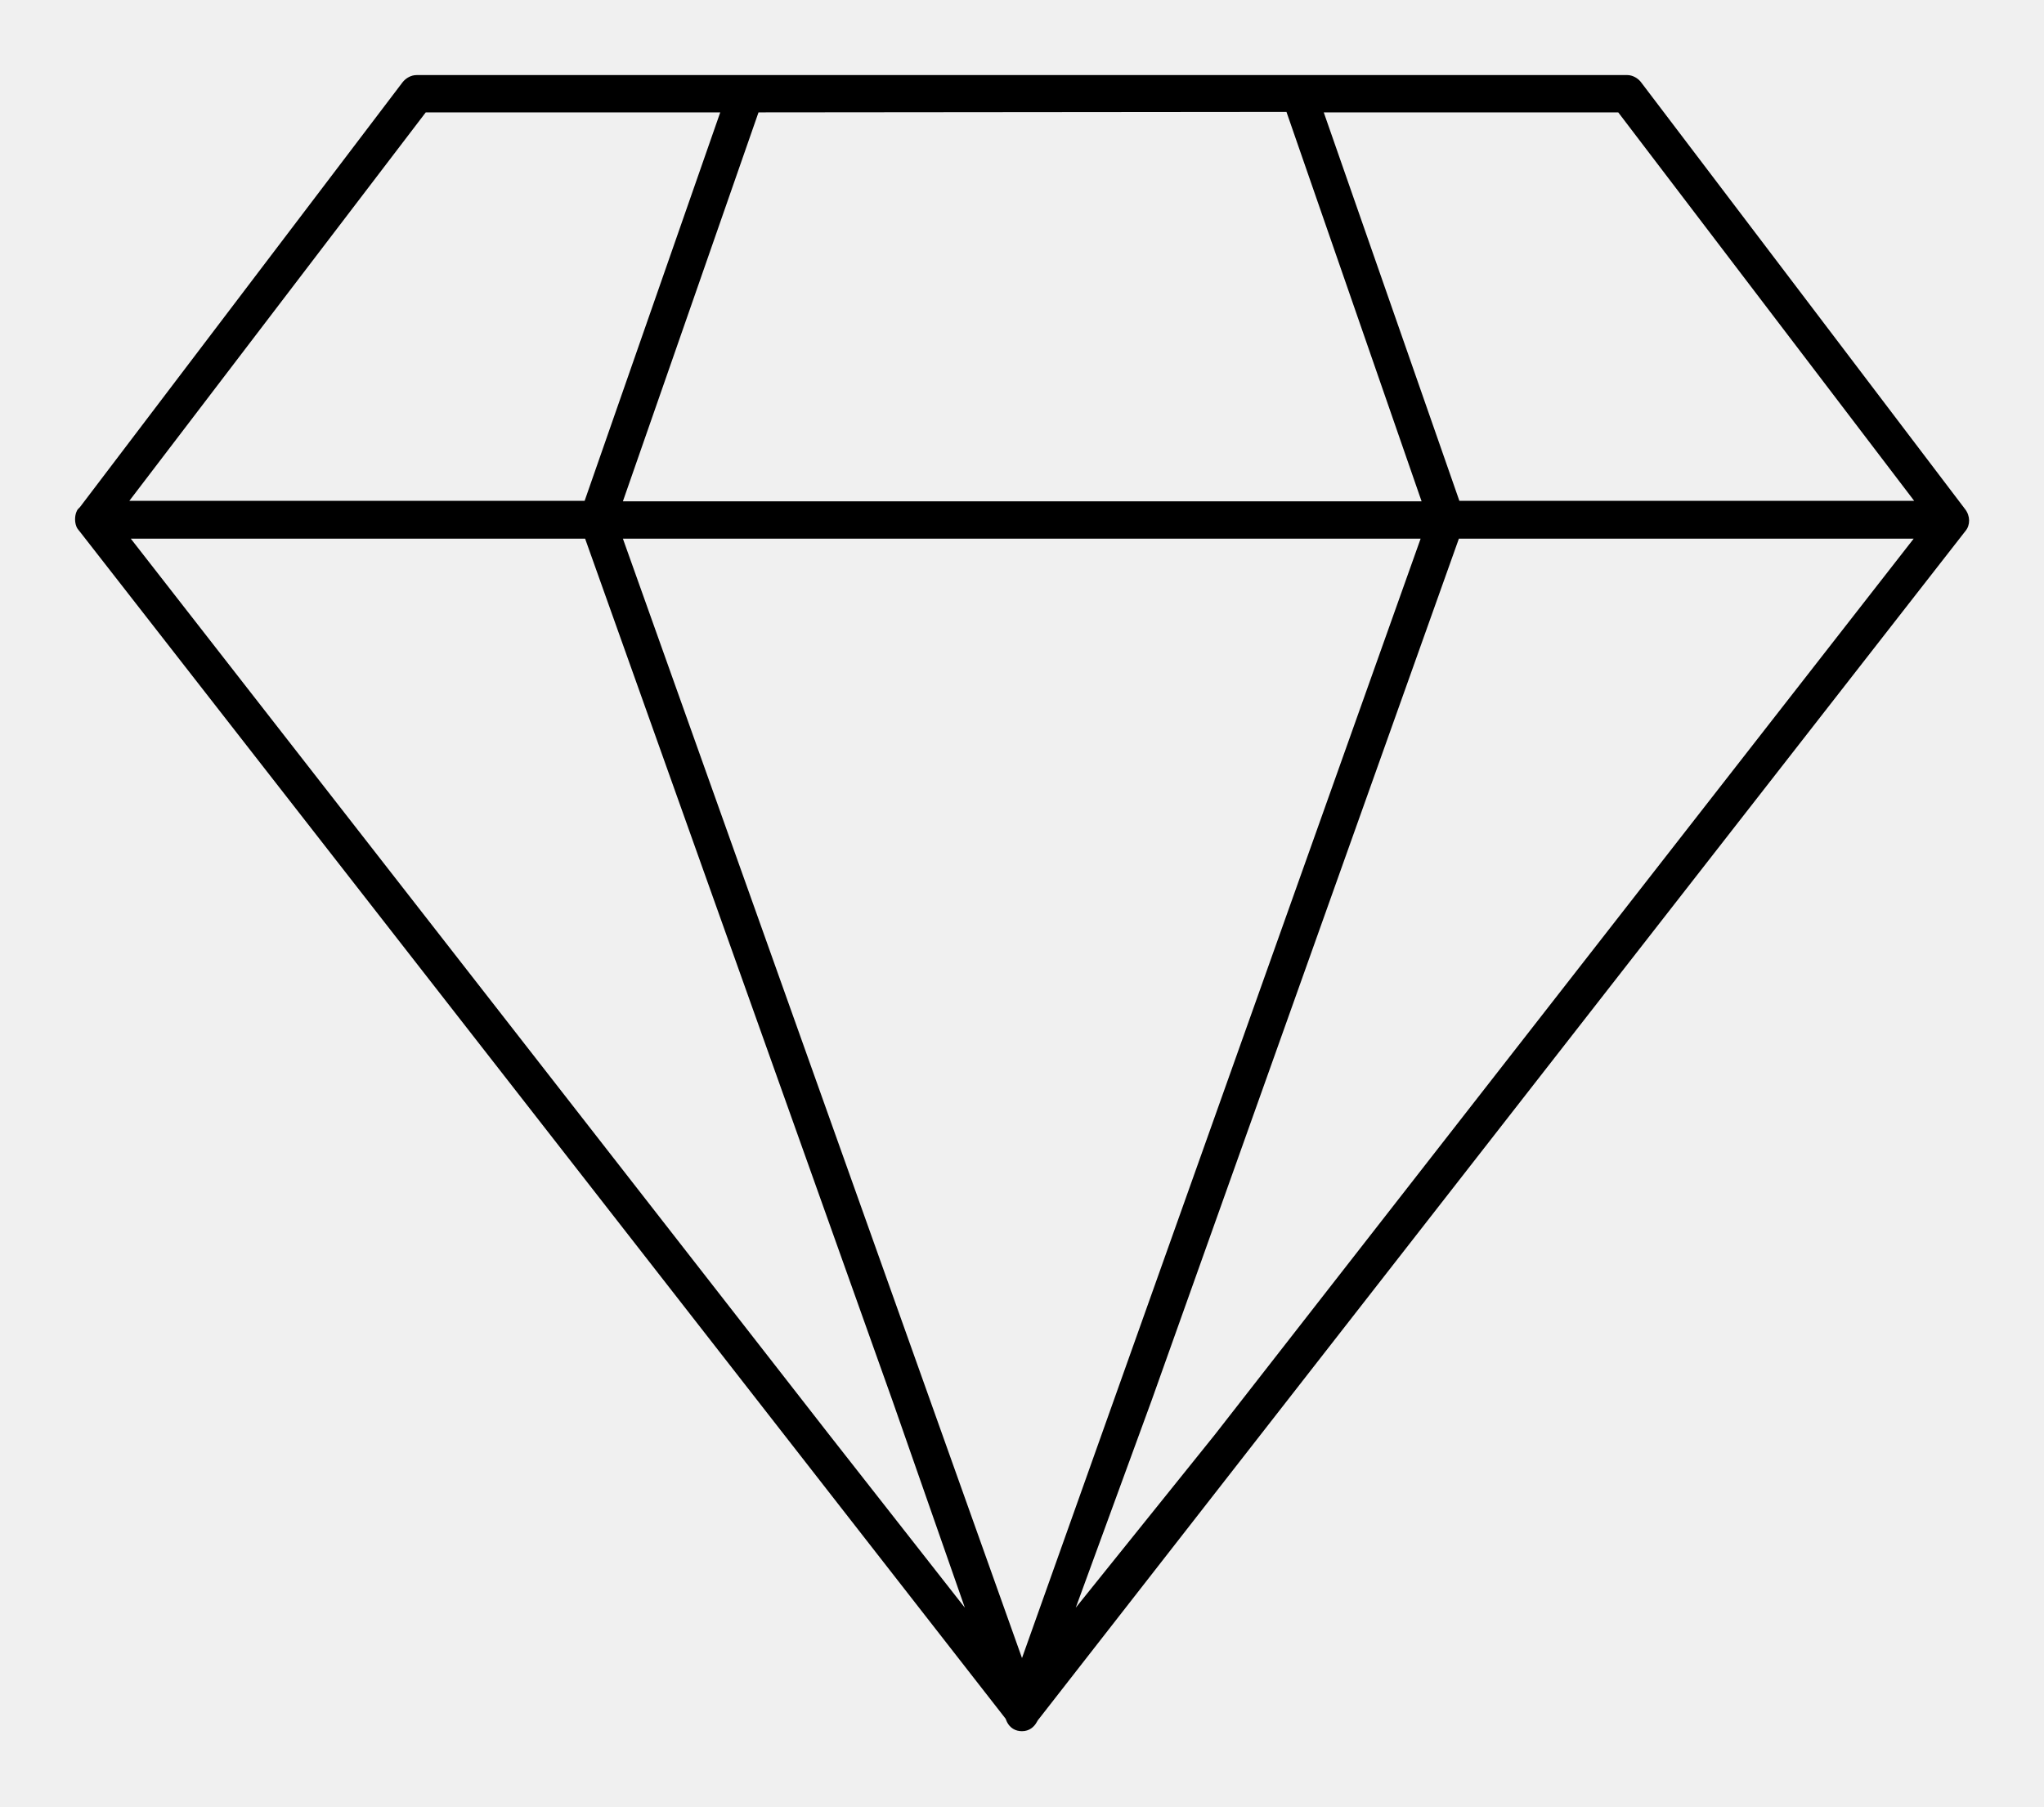
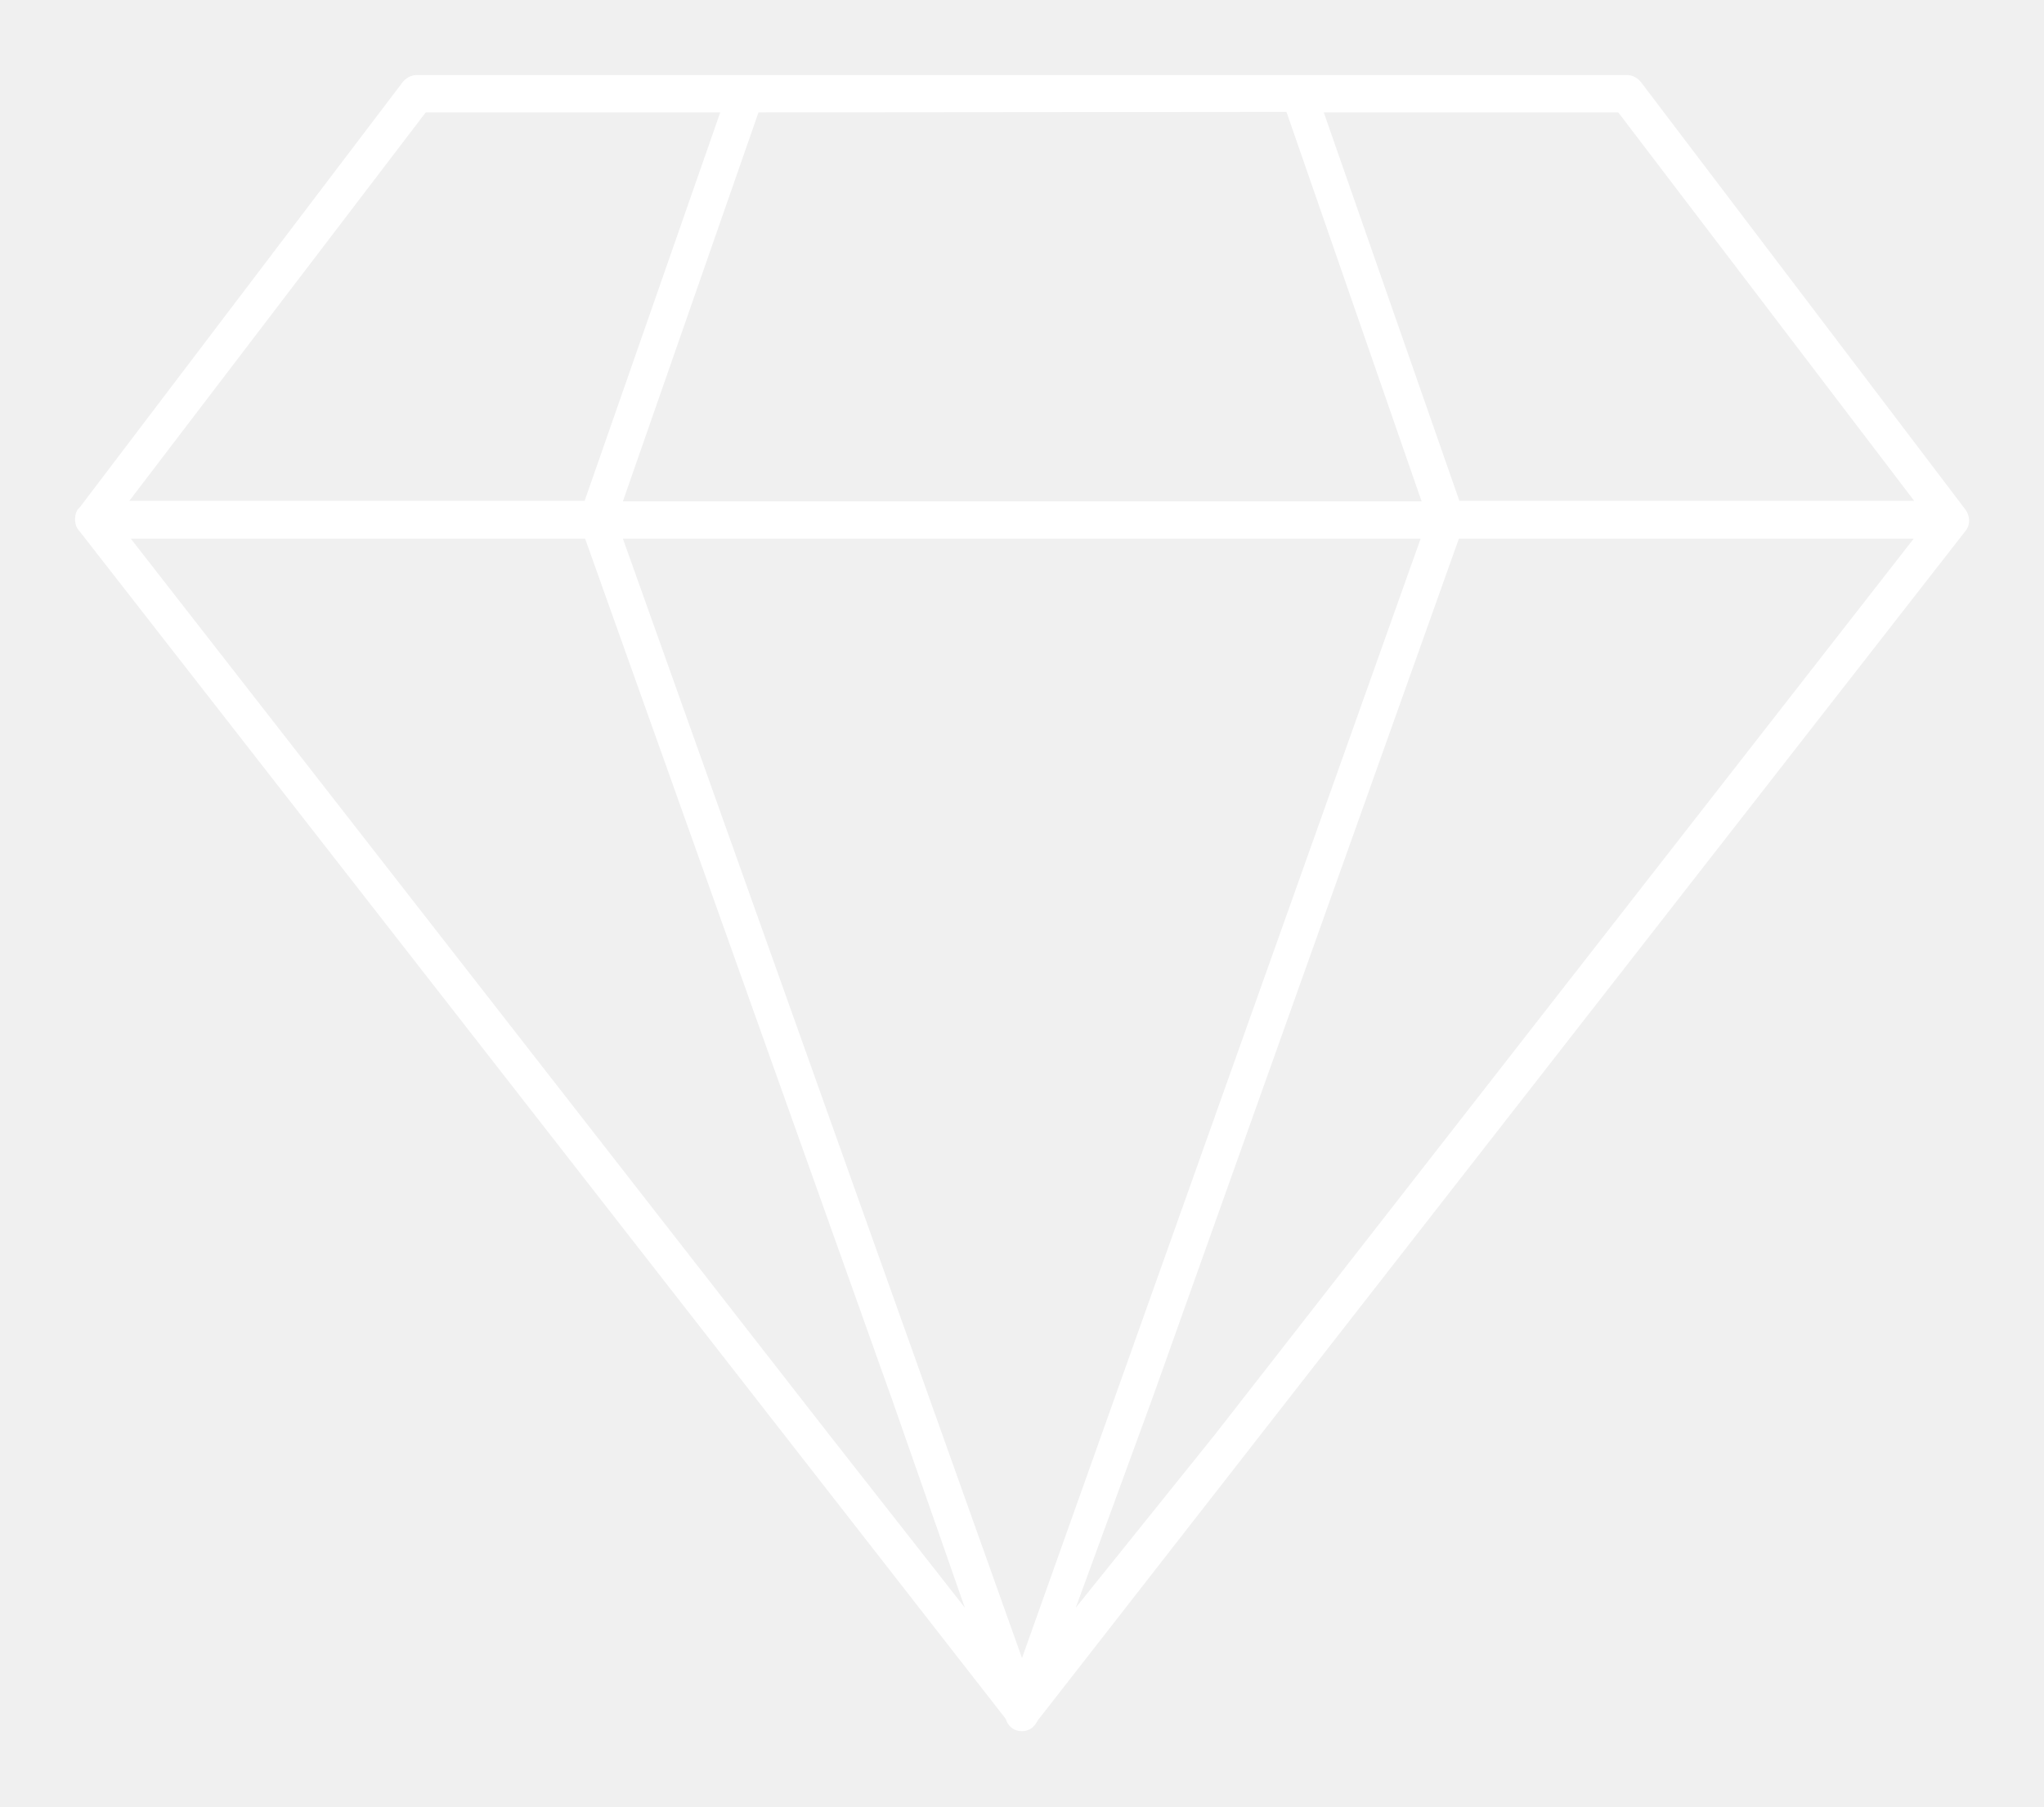
<svg xmlns="http://www.w3.org/2000/svg" version="1.1" id="Layer_1" x="0px" y="0px" viewBox="0 0 422 373" style="enable-background:new 0 0 422 373;" xml:space="preserve">
-   <path d="M405.7,105.1l-66.8-88c-0.7-1-1.9-1.6-2.9-1.6h-250c-1.1,0-2.2,0.6-2.9,1.5l-66.6,87.7l-0.4,0.4c-0.2,0.2-0.6,1-0.6,2.1  c0,1.1,0.4,1.9,0.7,2.2l0.4,0.5l191,244.9l0.3,0.7c0.6,1.2,1.7,1.9,3.1,1.9c1.5,0,2.5-0.9,3-1.8l0.3-0.5l0.4-0.5l191.1-245  C406.8,108.4,406.8,106.5,405.7,105.1z M265.6,23.1l27.9,80.4H128.6l28-80.3L265.6,23.1z M87.9,23.2h60.8l-28,80.2h-94L87.9,23.2z   M171.2,296.2l-144.2-185h93.8L184.2,289l0,0l15,42.9L171.2,296.2z M211,342.3l-82.4-231.1h164.7L211,342.3z M250.8,296.2  l-28.7,35.7l15.7-42.9l63.4-177.8h93.9L250.8,296.2z M301.3,103.4l-28-80.2h60.8l61.1,80.2H301.3z" />
+   <style type="text/css">
+ 	.st0{fill:#FFFFFF;}
+ </style>
+   <path class="st0" d="M405.7,105.1l-66.8-88c-0.7-1-1.9-1.6-2.9-1.6H86c-1.1,0-2.2,0.6-2.9,1.5l-66.6,87.7l-0.4,0.4  c-0.2,0.2-0.6,1-0.6,2.1s0.4,1.9,0.7,2.2l0.4,0.5l191,244.9l0.3,0.7c0.6,1.2,1.7,1.9,3.1,1.9c1.5,0,2.5-0.9,3-1.8l0.3-0.5l0.4-0.5  l191.1-245C406.8,108.4,406.8,106.5,405.7,105.1z M265.6,23.1l27.9,80.4H128.6l28-80.3L265.6,23.1z M87.9,23.2h60.8l-28,80.2h-94  L87.9,23.2z M171.2,296.2L27,111.2h93.8L184.2,289l0,0l15,42.9L171.2,296.2z M211,342.3l-82.4-231.1h164.7L211,342.3z M250.8,296.2  l-28.7,35.7l15.7-42.9l63.4-177.8h93.9L250.8,296.2z M301.3,103.4l-28-80.2h60.8l61.1,80.2H301.3z" />
</svg>
